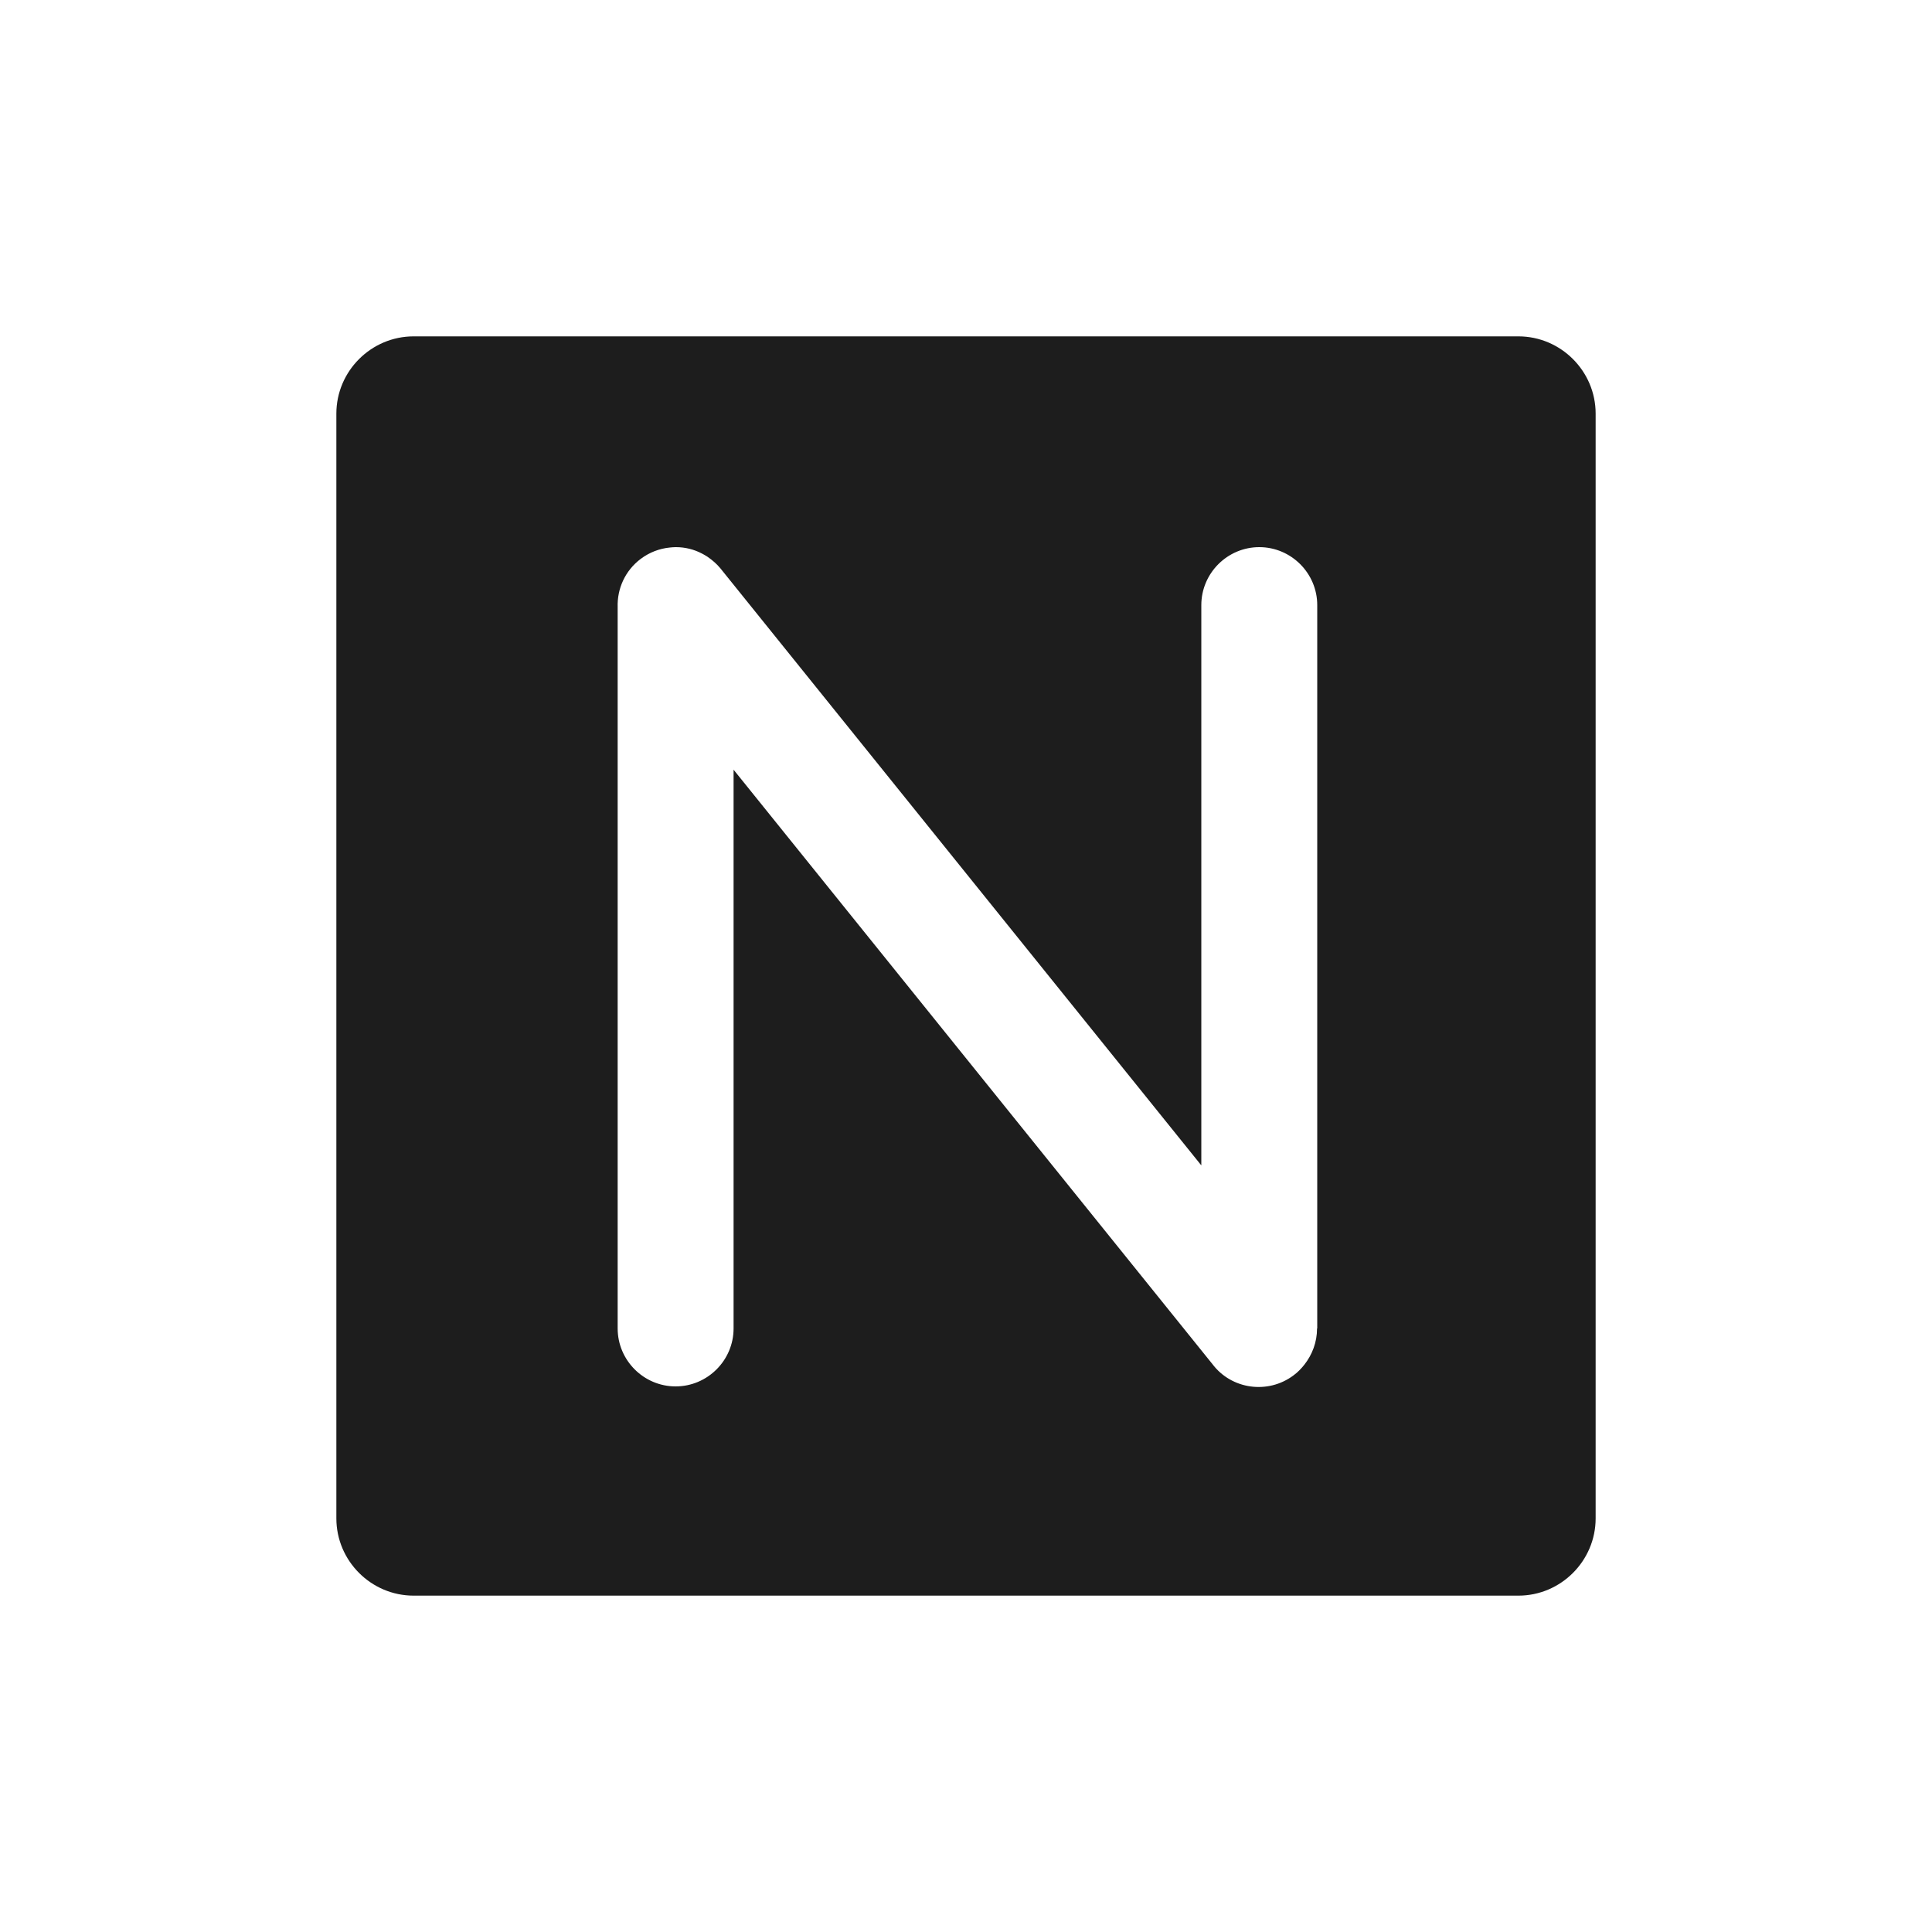
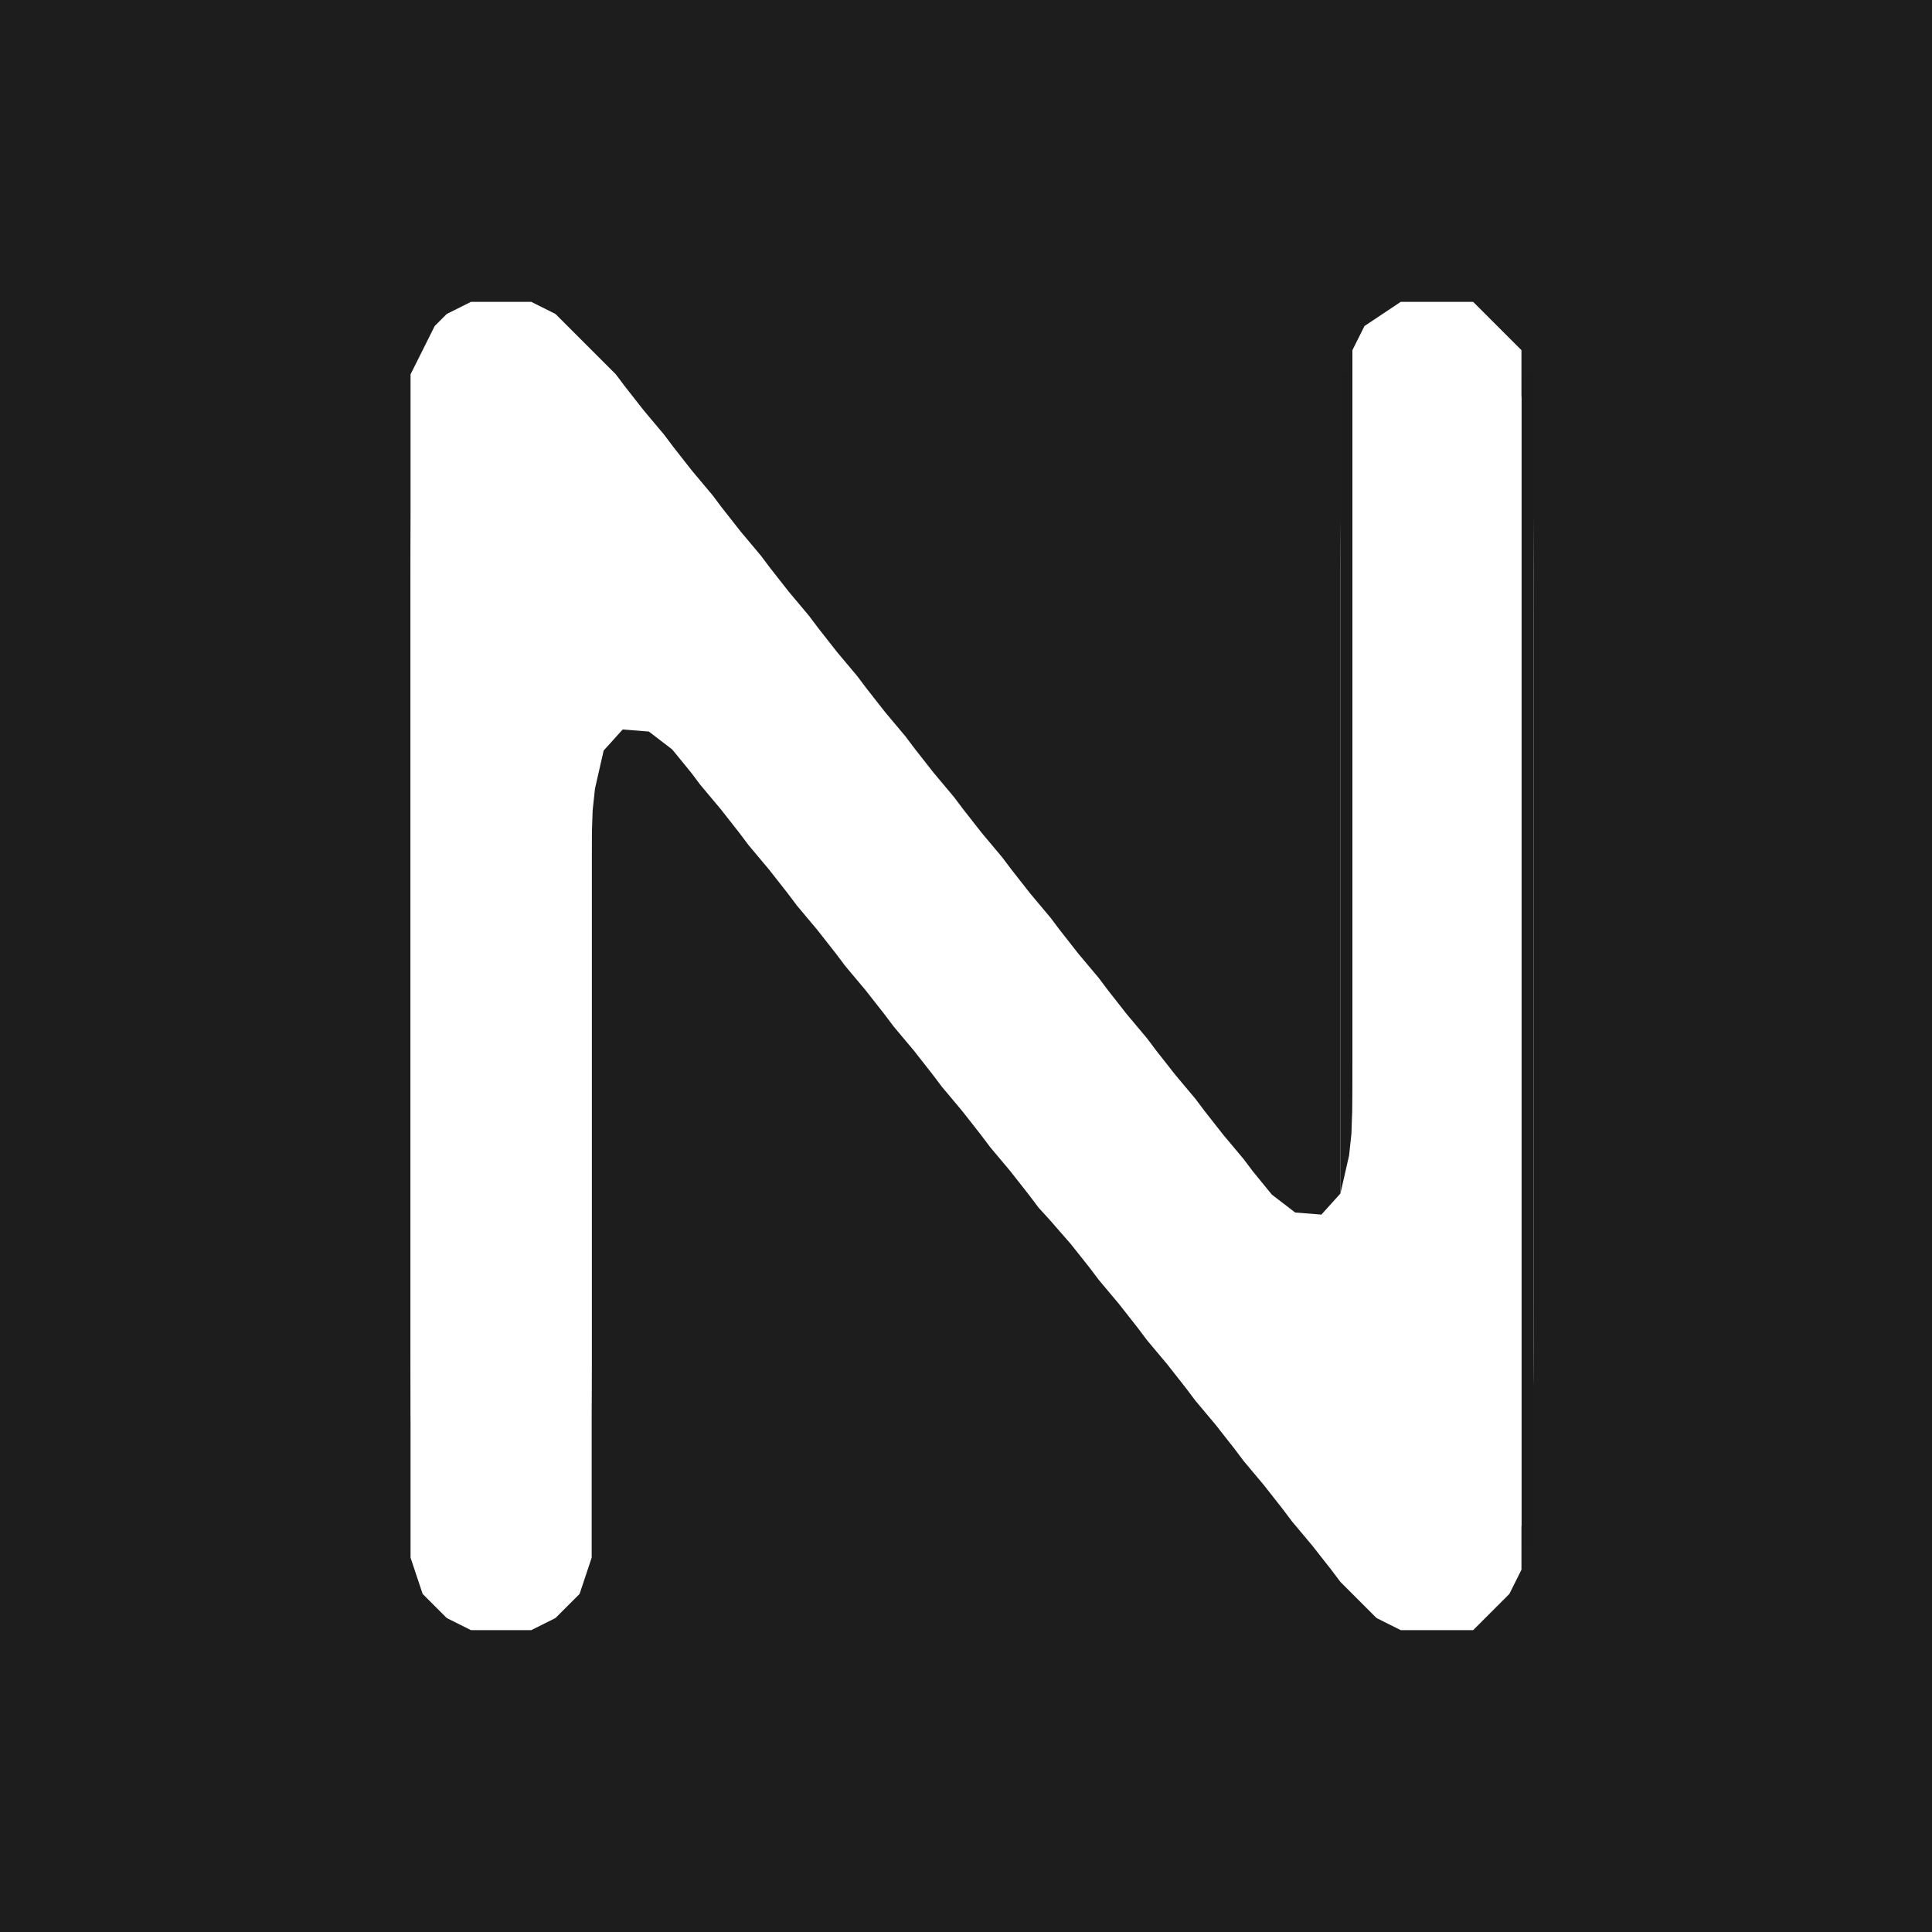
- <svg xmlns="http://www.w3.org/2000/svg" t="1733360756279" class="icon" viewBox="0 0 1024 1024" version="1.1" p-id="12897" width="256" height="256">
-   <path d="M804.762 178.278H219.238c-22.528 0-40.96 18.432-40.96 40.96v585.523c0 22.528 18.432 40.96 40.96 40.96h585.523c22.528 0 40.96-18.432 40.96-40.96V219.238c0-22.528-18.432-40.96-40.96-40.96zM698.061 704.102c0 7.27-2.56 13.926-6.758 19.251-1.638 2.048-3.482 3.994-5.734 5.632-13.517 10.138-32.87 7.475-43.008-6.042L388.813 407.962v296.141c0 16.896-13.824 30.72-30.72 30.72s-30.72-13.824-30.72-30.72V321.741c-0.307-9.626 3.891-19.251 12.186-25.498 4.608-3.482 10.035-5.53 15.462-6.042 1.024-0.102 2.048-0.205 3.174-0.205 5.018 0 9.728 1.229 13.824 3.379 0.102 0.102 0.205 0.102 0.41 0.205s0.512 0.307 0.717 0.41c0.205 0.102 0.512 0.307 0.717 0.41 0.102 0.102 0.205 0.102 0.307 0.205 0.41 0.205 0.717 0.41 1.126 0.717 2.355 1.638 4.608 3.584 6.554 5.939 0 0 0 0.102 0.102 0.102 0.205 0.307 0.512 0.614 0.717 0.922l254.054 315.392v-296.96c0-16.896 13.824-30.72 30.72-30.72s30.72 13.824 30.72 30.72v383.386z" p-id="12898" data-spm-anchor-id="a313x.search_index.0.i0.7c0d3a81n31GPO" class="" fill="#1D1D1D" />
+ <svg xmlns="http://www.w3.org/2000/svg" width="160" height="160" version="1.1">
+   <style>path {fill-opacity:1; stroke:none;}</style>
+   <path d="M 123.229,131.617L 122.313,132.249L 121.35,132.741L 119.348,133.407L 117.261,133.401L 115.23,132.719L 113.387,131.477L 112.575,130.673L 110.952,128.934L 109.322,127L 107.752,125L 107,124L 105.322,122L 103.752,120L 103,119L 101.322,117L 99.752,115L 99,114L 97.322,112L 95.752,110L 95,109L 93.322,107L 91.752,105L 91,104L 90.088,103L 88.342,101L 86.754,99L 86,98L 84.322,96L 82.752,94L 82,93L 80.322,91L 78.752,89L 78,88L 76.322,86L 74.752,84L 74,83L 72.322,81L 70.752,79L 70,78L 68.322,76L 66.752,74L 66,73L 64.322,71L 62.752,69L 62,68L 60.322,66L 58.752,64L 58,63L 56.322,61L 54.752,59L 54,58L 52.322,56L 50.752,54L 50,53L 49,53L 49,109L 48.998,112.996L 48.988,114.977L 48.961,116.924L 48.903,118.819L 48.699,122.474L 48.478,124.135L 48.171,125.689L 47.771,127.123L 47.272,128.427L 46.073,130.748L 45.277,131.592L 44.395,132.249L 42.497,133.162L 41.462,133.203L 39.417,132.858L 37.542,131.697L 36.035,129.821L 34.992,127.333L 34.389,124.292L 34.114,120.781L 34.022,116.957L 34.002,112.996L 34,109L 34,51L 34.002,47.004L 34.012,45.023L 34.066,41.133L 34.152,39.305L 34.429,35.855L 34.688,34.365L 35.022,33.005L 35.435,31.773L 35.931,30.665L 37.101,28.706L 37.868,27.999L 38.721,27.451L 40.163,27.061L 42.657,26.82L 44.76,27.441L 46.787,28.631L 48.62,30.227L 50.239,32.052L 51,33L 52.678,35L 54.248,37L 55,38L 56.678,40L 58.248,42L 59,43L 60.678,45L 62.248,47L 63,48L 64.678,50L 66.248,52L 67,53L 68.678,55L 70.248,57L 71,58L 72.678,60L 74.248,62L 75,63L 76.678,65L 78.248,67L 79,68L 80.678,70L 82.248,72L 83,73L 84.678,75L 86.248,77L 87,78L 88.678,80L 90.248,82L 91,83L 92.678,85L 94.248,87L 95,88L 96.678,90L 98.248,92L 99,93L 100.678,95L 102.248,97L 103,98L 104.678,100L 106.248,102L 107,103L 108,104L 109,105L 110,106L 111,106L 111,51L 111.002,47.004L 111.012,45.023L 111.039,43.078L 111.154,39.305L 111.301,37.579L 111.743,34.355L 112.138,32.979L 113.139,30.465L 113.857,29.456L 114.677,28.593L 115.583,27.897L 117.524,26.878L 118.577,26.762L 119.622,26.848L 121.647,27.389L 123.464,28.61L 124.933,30.411L 125.976,32.779L 126.595,35.739L 126.882,39.224L 126.978,43.043L 126.998,47.004L 127,51L 127,108L 126.998,111.996L 126.988,113.977L 126.934,117.867L 126.763,121.525L 126.381,124.778L 126.052,126.165L 125.217,128.699L 124.095,130.877ZM 0,0L 0,160L 160,160L 160,0Z" style="fill:rgb(29,29,29);" />
+   <path d="M 112,108L 112,31L 111,31L 111,108Z" style="fill:rgb(28,28,28);" />
+   <path d="M 127,128L 127,31L 126,31L 126,128Z" style="fill:rgb(28,28,28);" />
+   <path d="M 39,135L 44,135L 46,134L 47,133L 48,132L 49,129L 49,73L 49.001,71.002L 49.015,69.024L 49.081,67.106L 49.274,65.31L 49.992,62.158L 51.568,60.412L 53.737,60.584L 55.675,62.072L 57.248,64L 58,65L 59.678,67L 61.248,69L 62,70L 63.678,72L 65.248,74L 66,75L 67.678,77L 69.248,79L 70,80L 71.678,82L 73.248,84L 74,85L 75.678,87L 77.248,89L 78,90L 79.678,92L 81.248,94L 82,95L 83.678,97L 85.248,99L 86,100L 86.912,101L 88.658,103L 90.246,105L 91,106L 92.678,108L 94.248,110L 95,111L 96.678,113L 98.248,115L 99,116L 100.678,118L 102.248,120L 103,121L 104.678,123L 106.248,125L 107,126L 108.678,128L 110.248,130L 111,131L 112,132L 113,133L 114,134L 116,135L 122,135L 123,134L 124,133L 125,132L 126,130L 126,29L 125,28L 124,27L 123,26L 122,25L 116,25L 114,26.334L 113,27L 112,29L 112,88L 111.999,89.998L 111.985,91.976L 111.919,93.894L 111.726,95.69L 111.008,98.842L 109.432,100.588L 107.263,100.416L 105.325,98.928L 103.752,97L 103,96L 101.322,94L 99.752,92L 99,91L 97.322,89L 95.752,87L 95,86L 93.322,84L 91.752,82L 91,81L 89.322,79L 87.752,77L 87,76L 85.322,74L 83.752,72L 83,71L 81.322,69L 79.752,67L 79,66L 77.322,64L 75.752,62L 75,61L 73.322,59L 71.752,57L 71,56L 69.322,54L 67.752,52L 67,51L 65.322,49L 63.752,47L 63,46L 61.322,44L 59.752,42L 59,41L 57.322,39L 55.752,37L 55,36L 53.322,34L 51.752,32L 51,31L 50,30L 49,29L 48,28L 47,27L 46,26L 44,25L 39,25L 37,26L 36,27L 35,29L 34,31L 34,129L 35,132L 36,133L 37,134Z" style="fill:rgb(255,255,255);" />
</svg>
